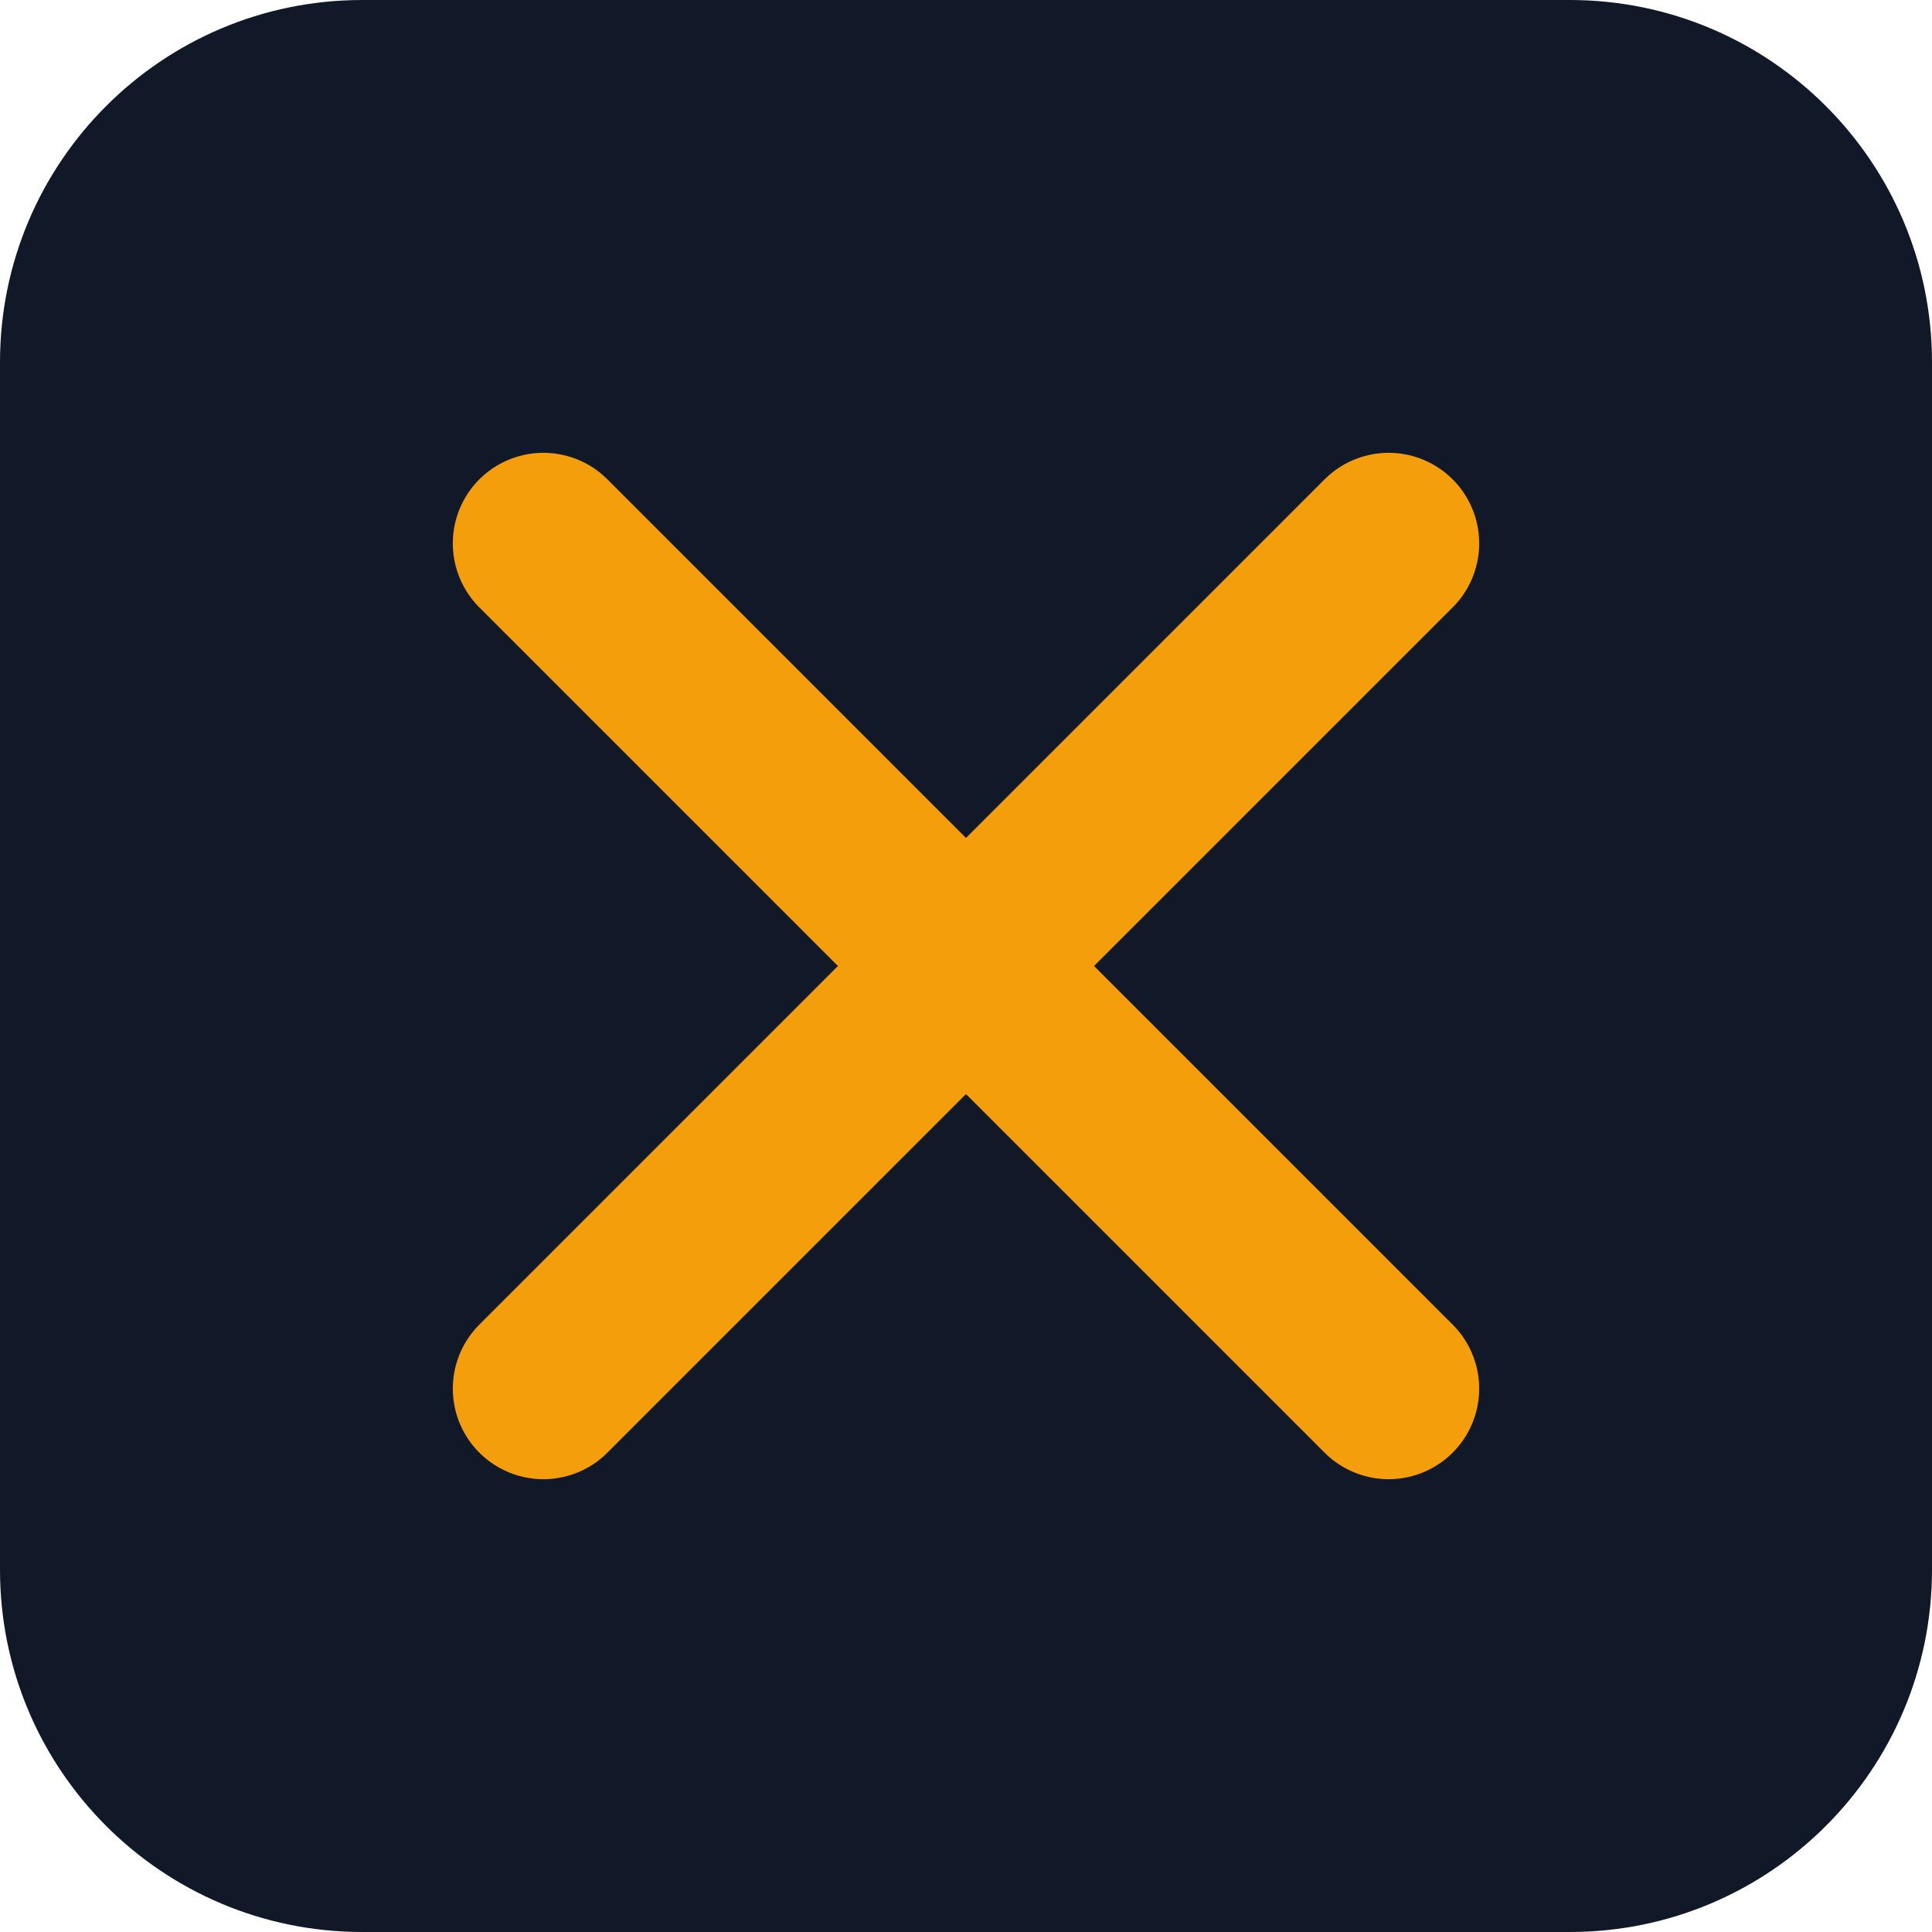
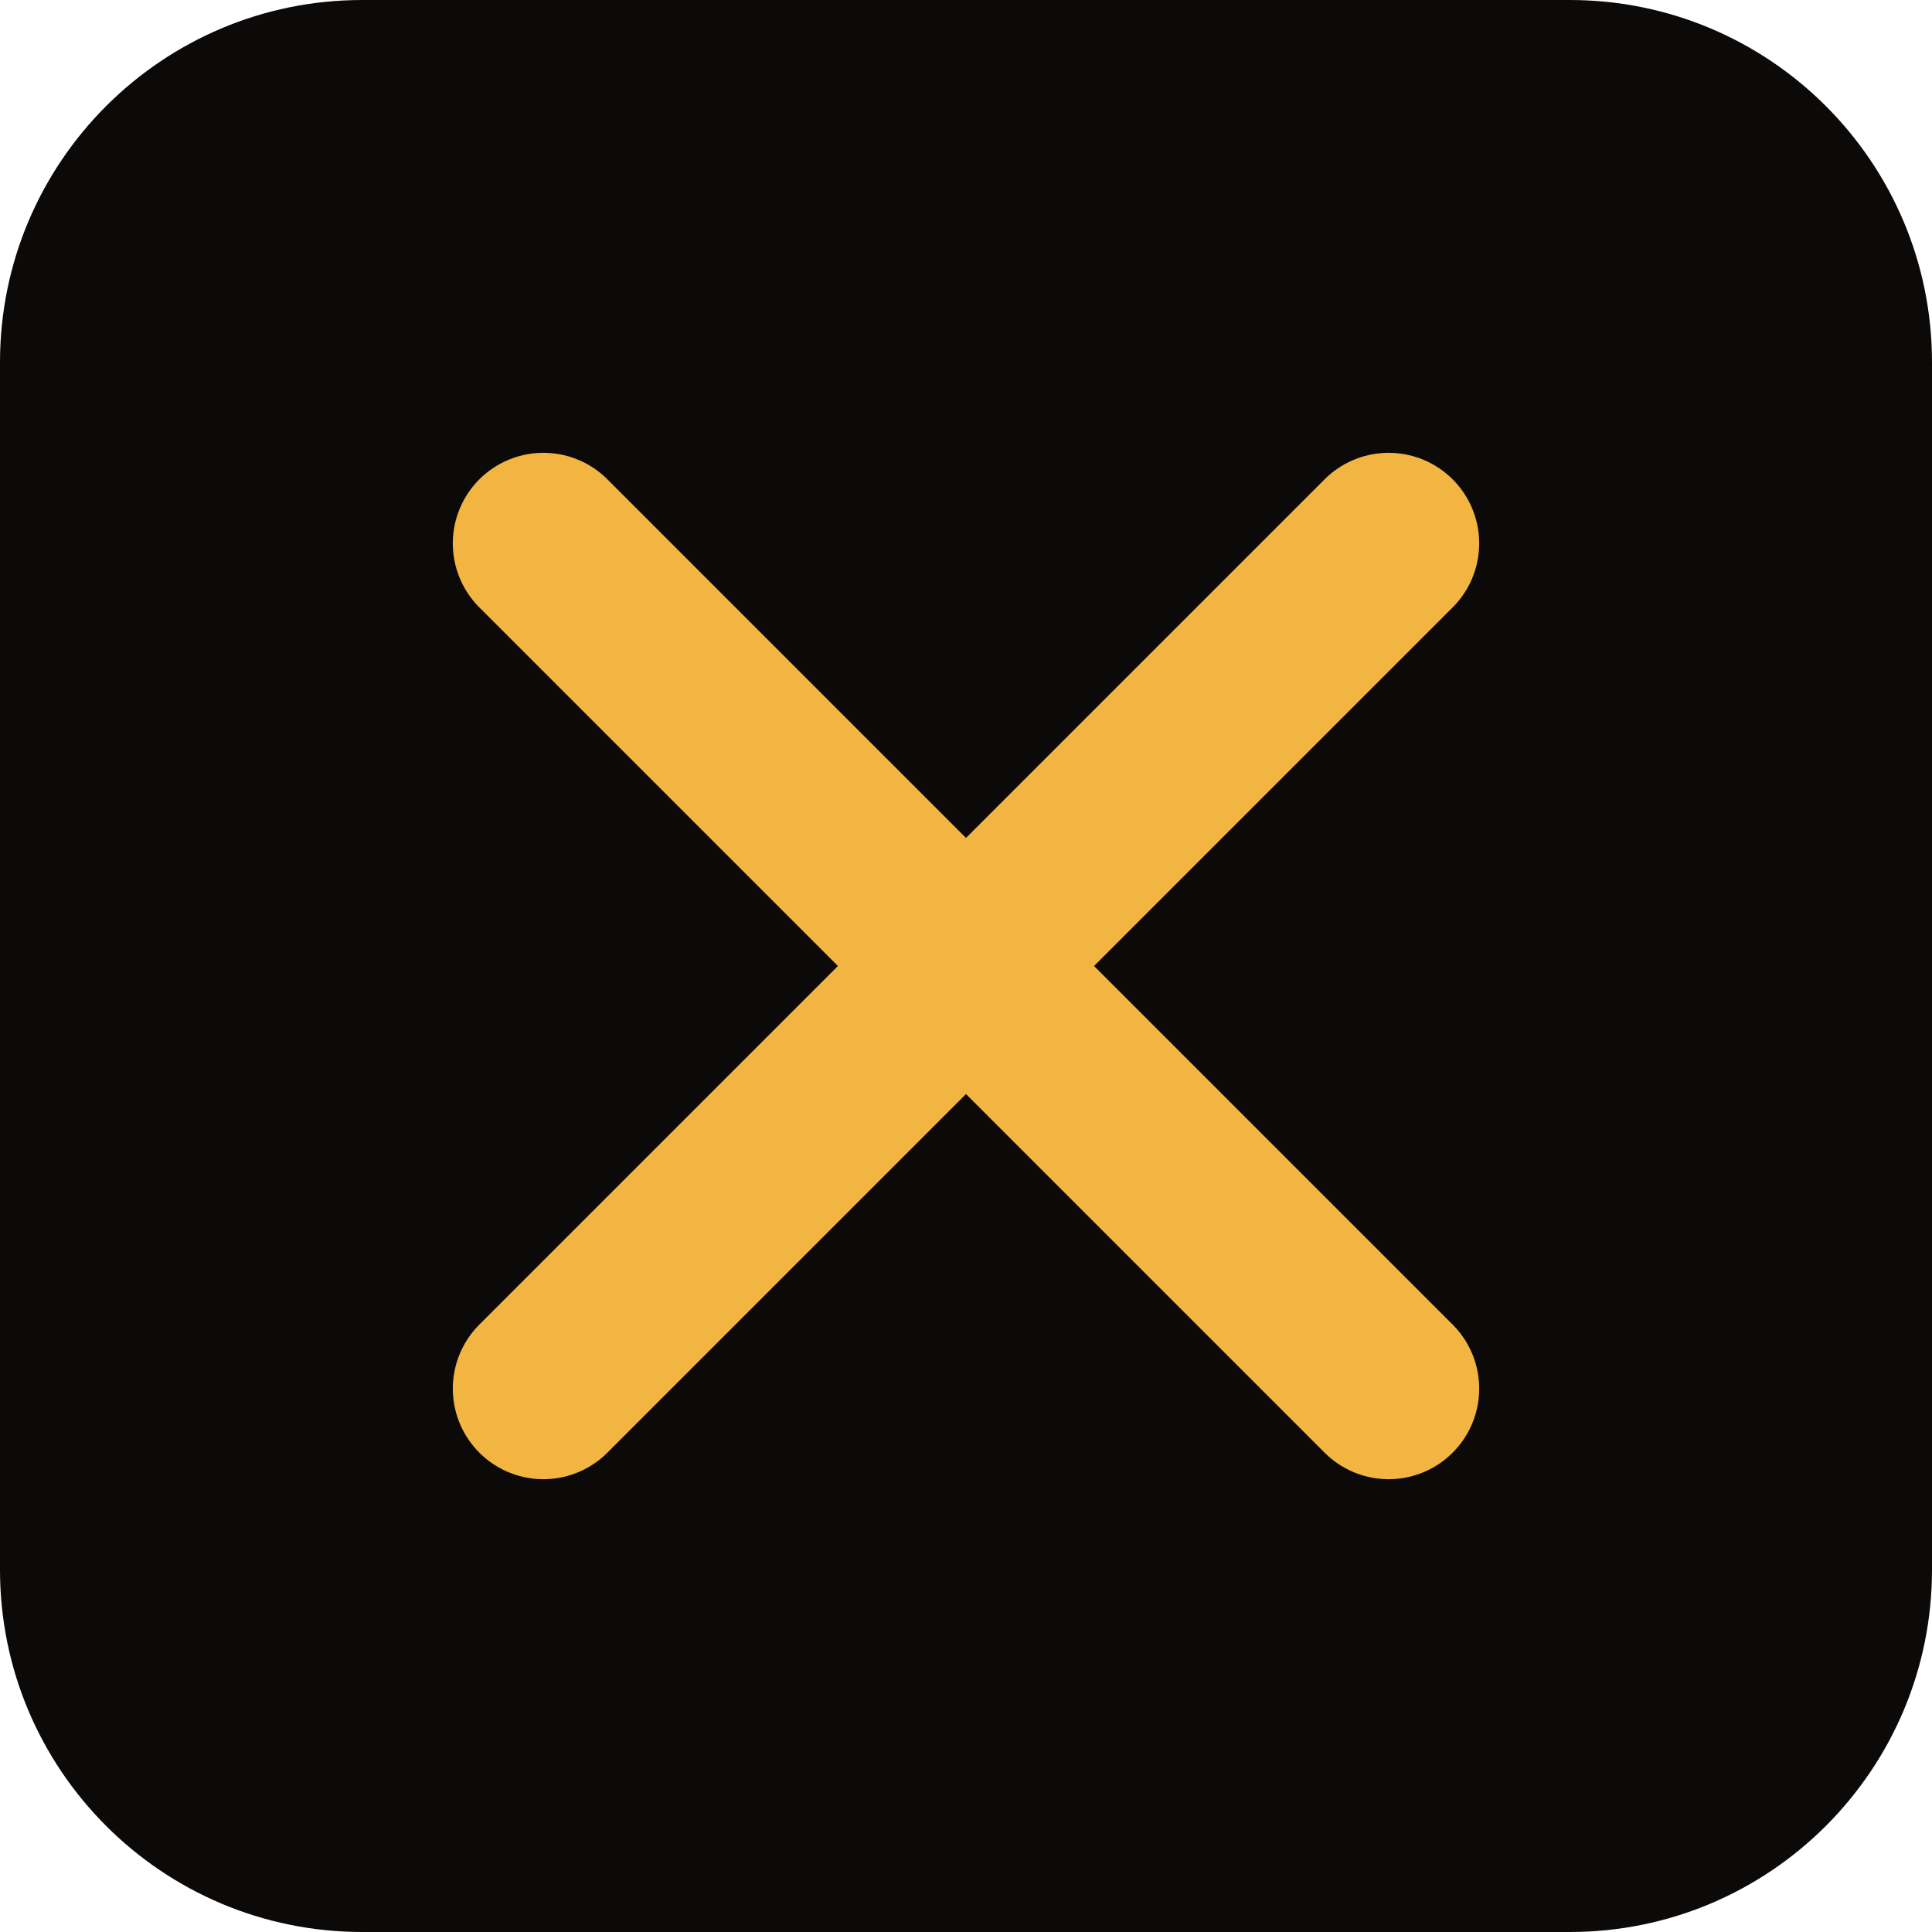
<svg xmlns="http://www.w3.org/2000/svg" viewBox="0 0 32 32">
-   <rect width="32" height="32" rx="6" fill="#111827" />
-   <path d="M9 23 23 9M9 9l14 14" stroke="#f59e0b" stroke-width="3" stroke-linecap="round" />
+   <rect width="32" height="32" rx="6" fill="#0C0A09" />
+   <path d="M9 23 23 9M9 9l14 14" stroke="#F3B542" stroke-width="3" stroke-linecap="round" />
</svg>
